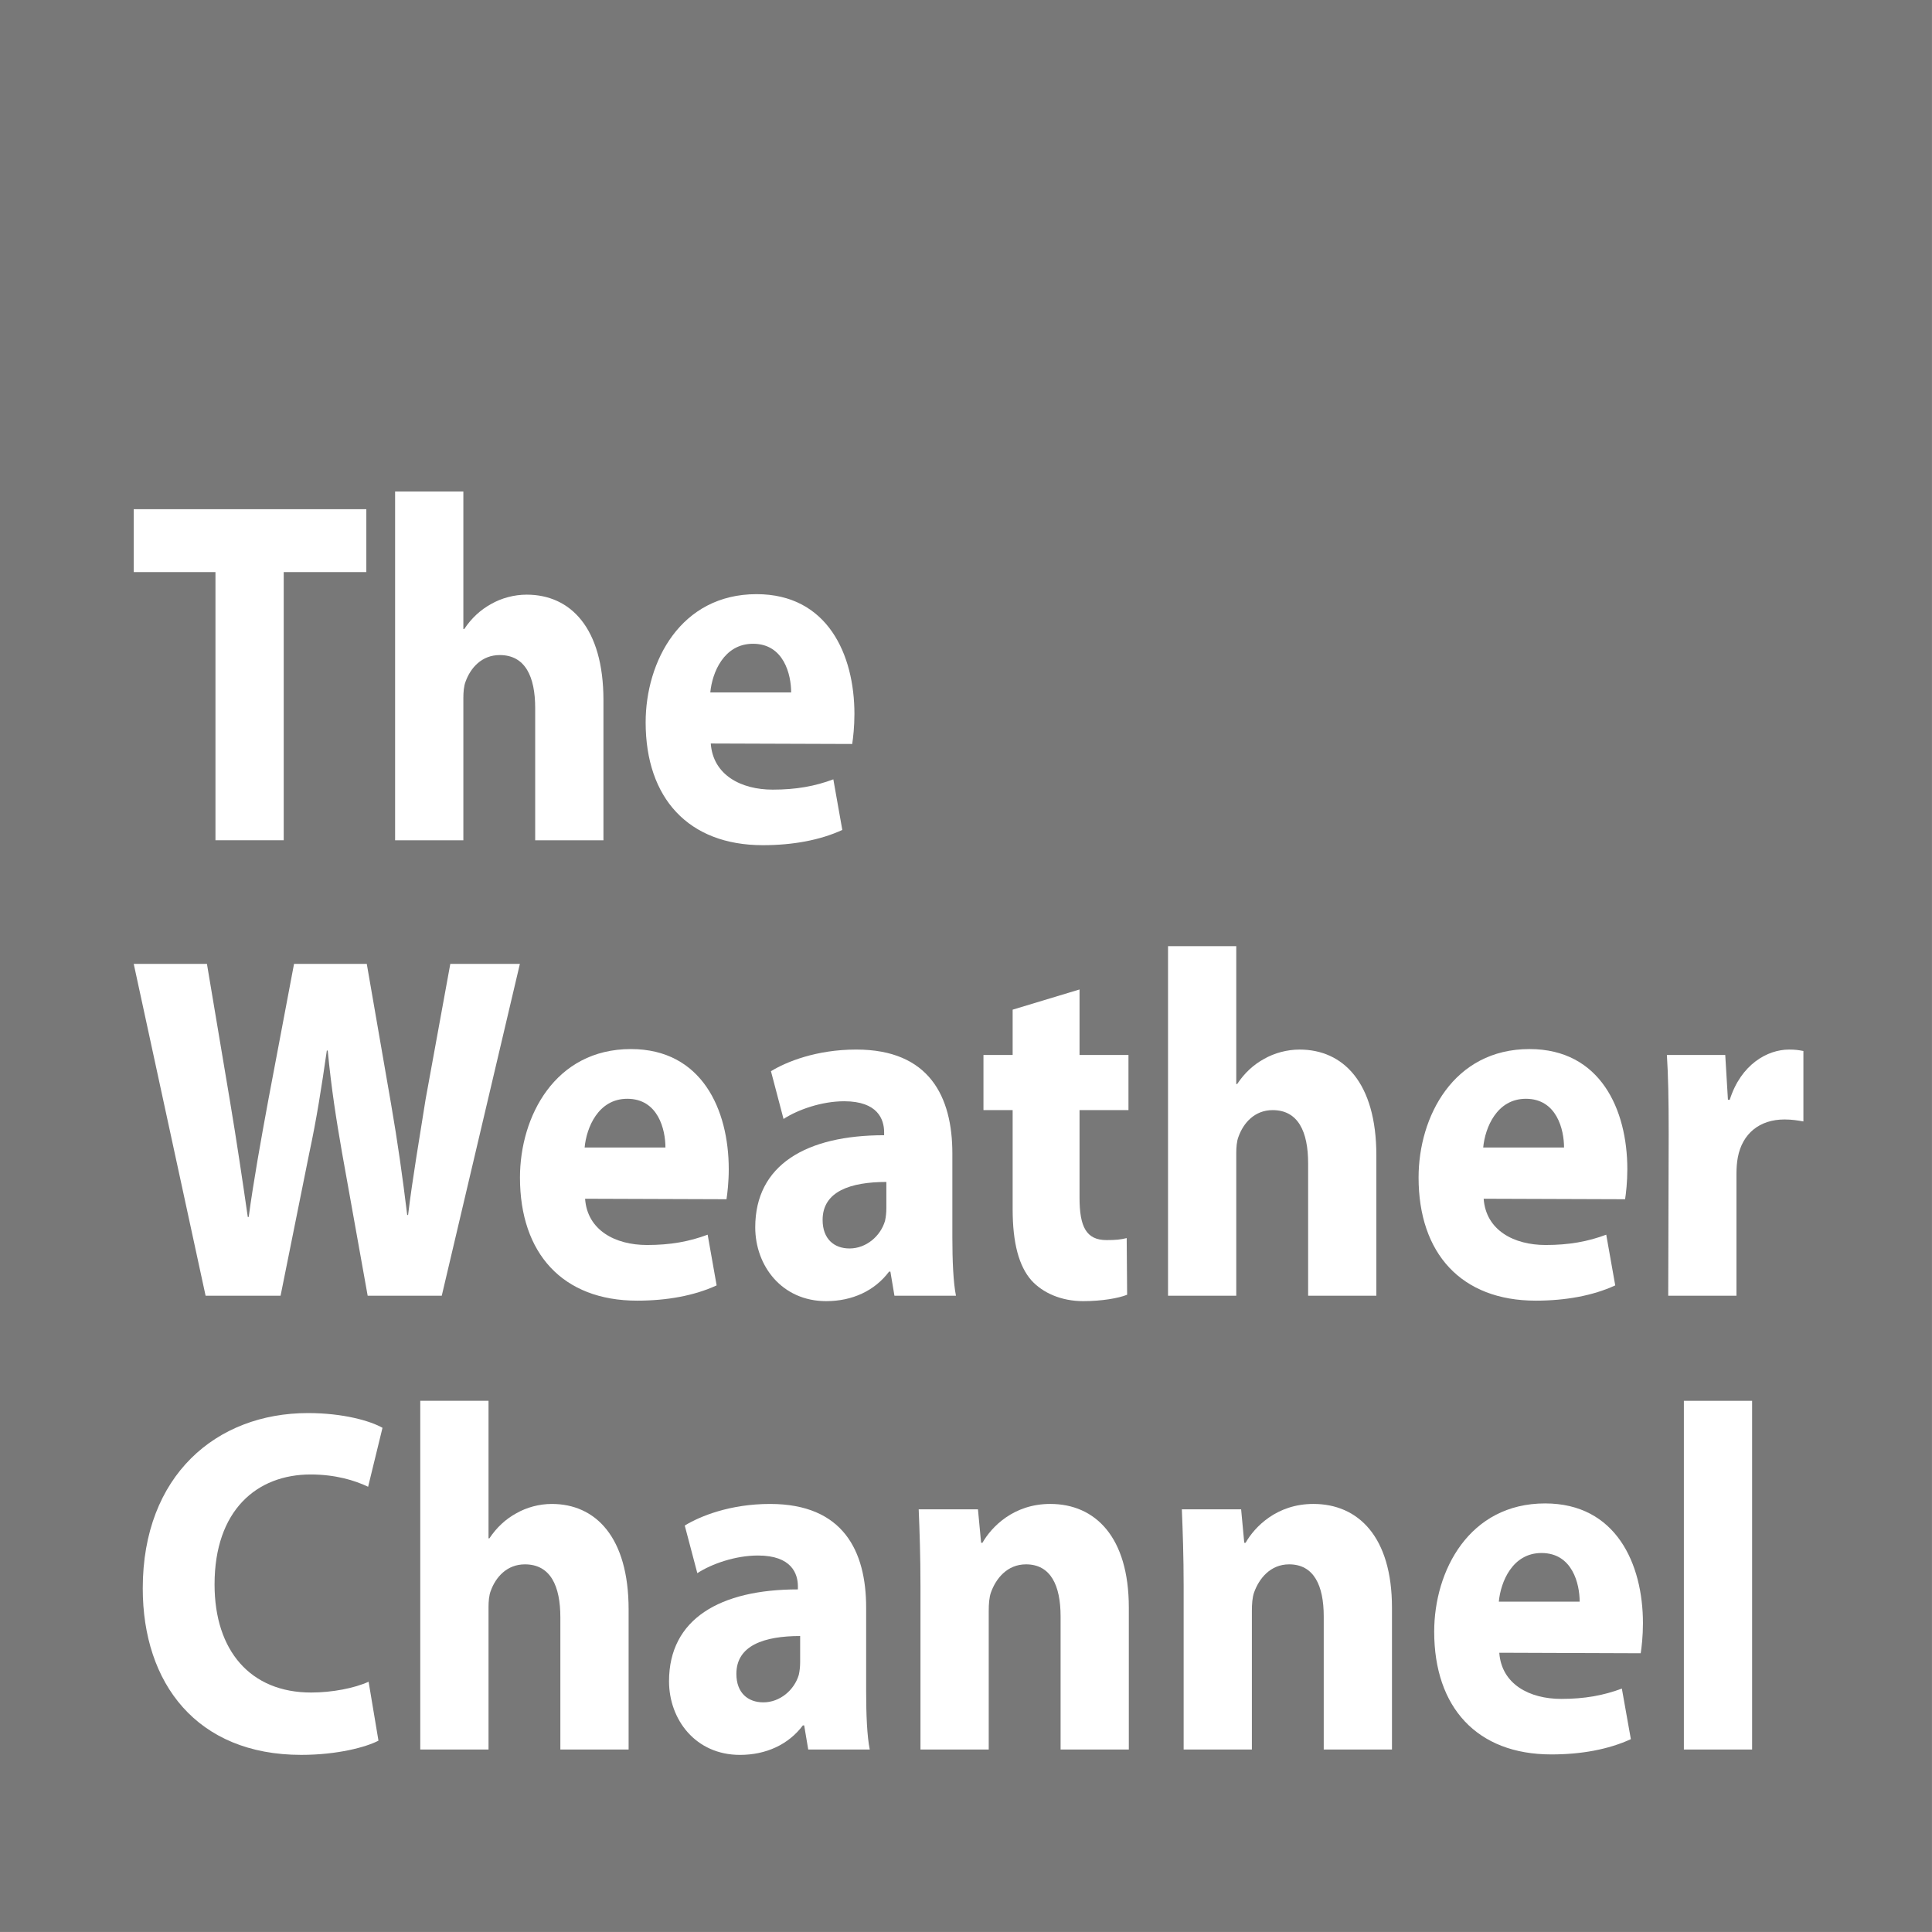
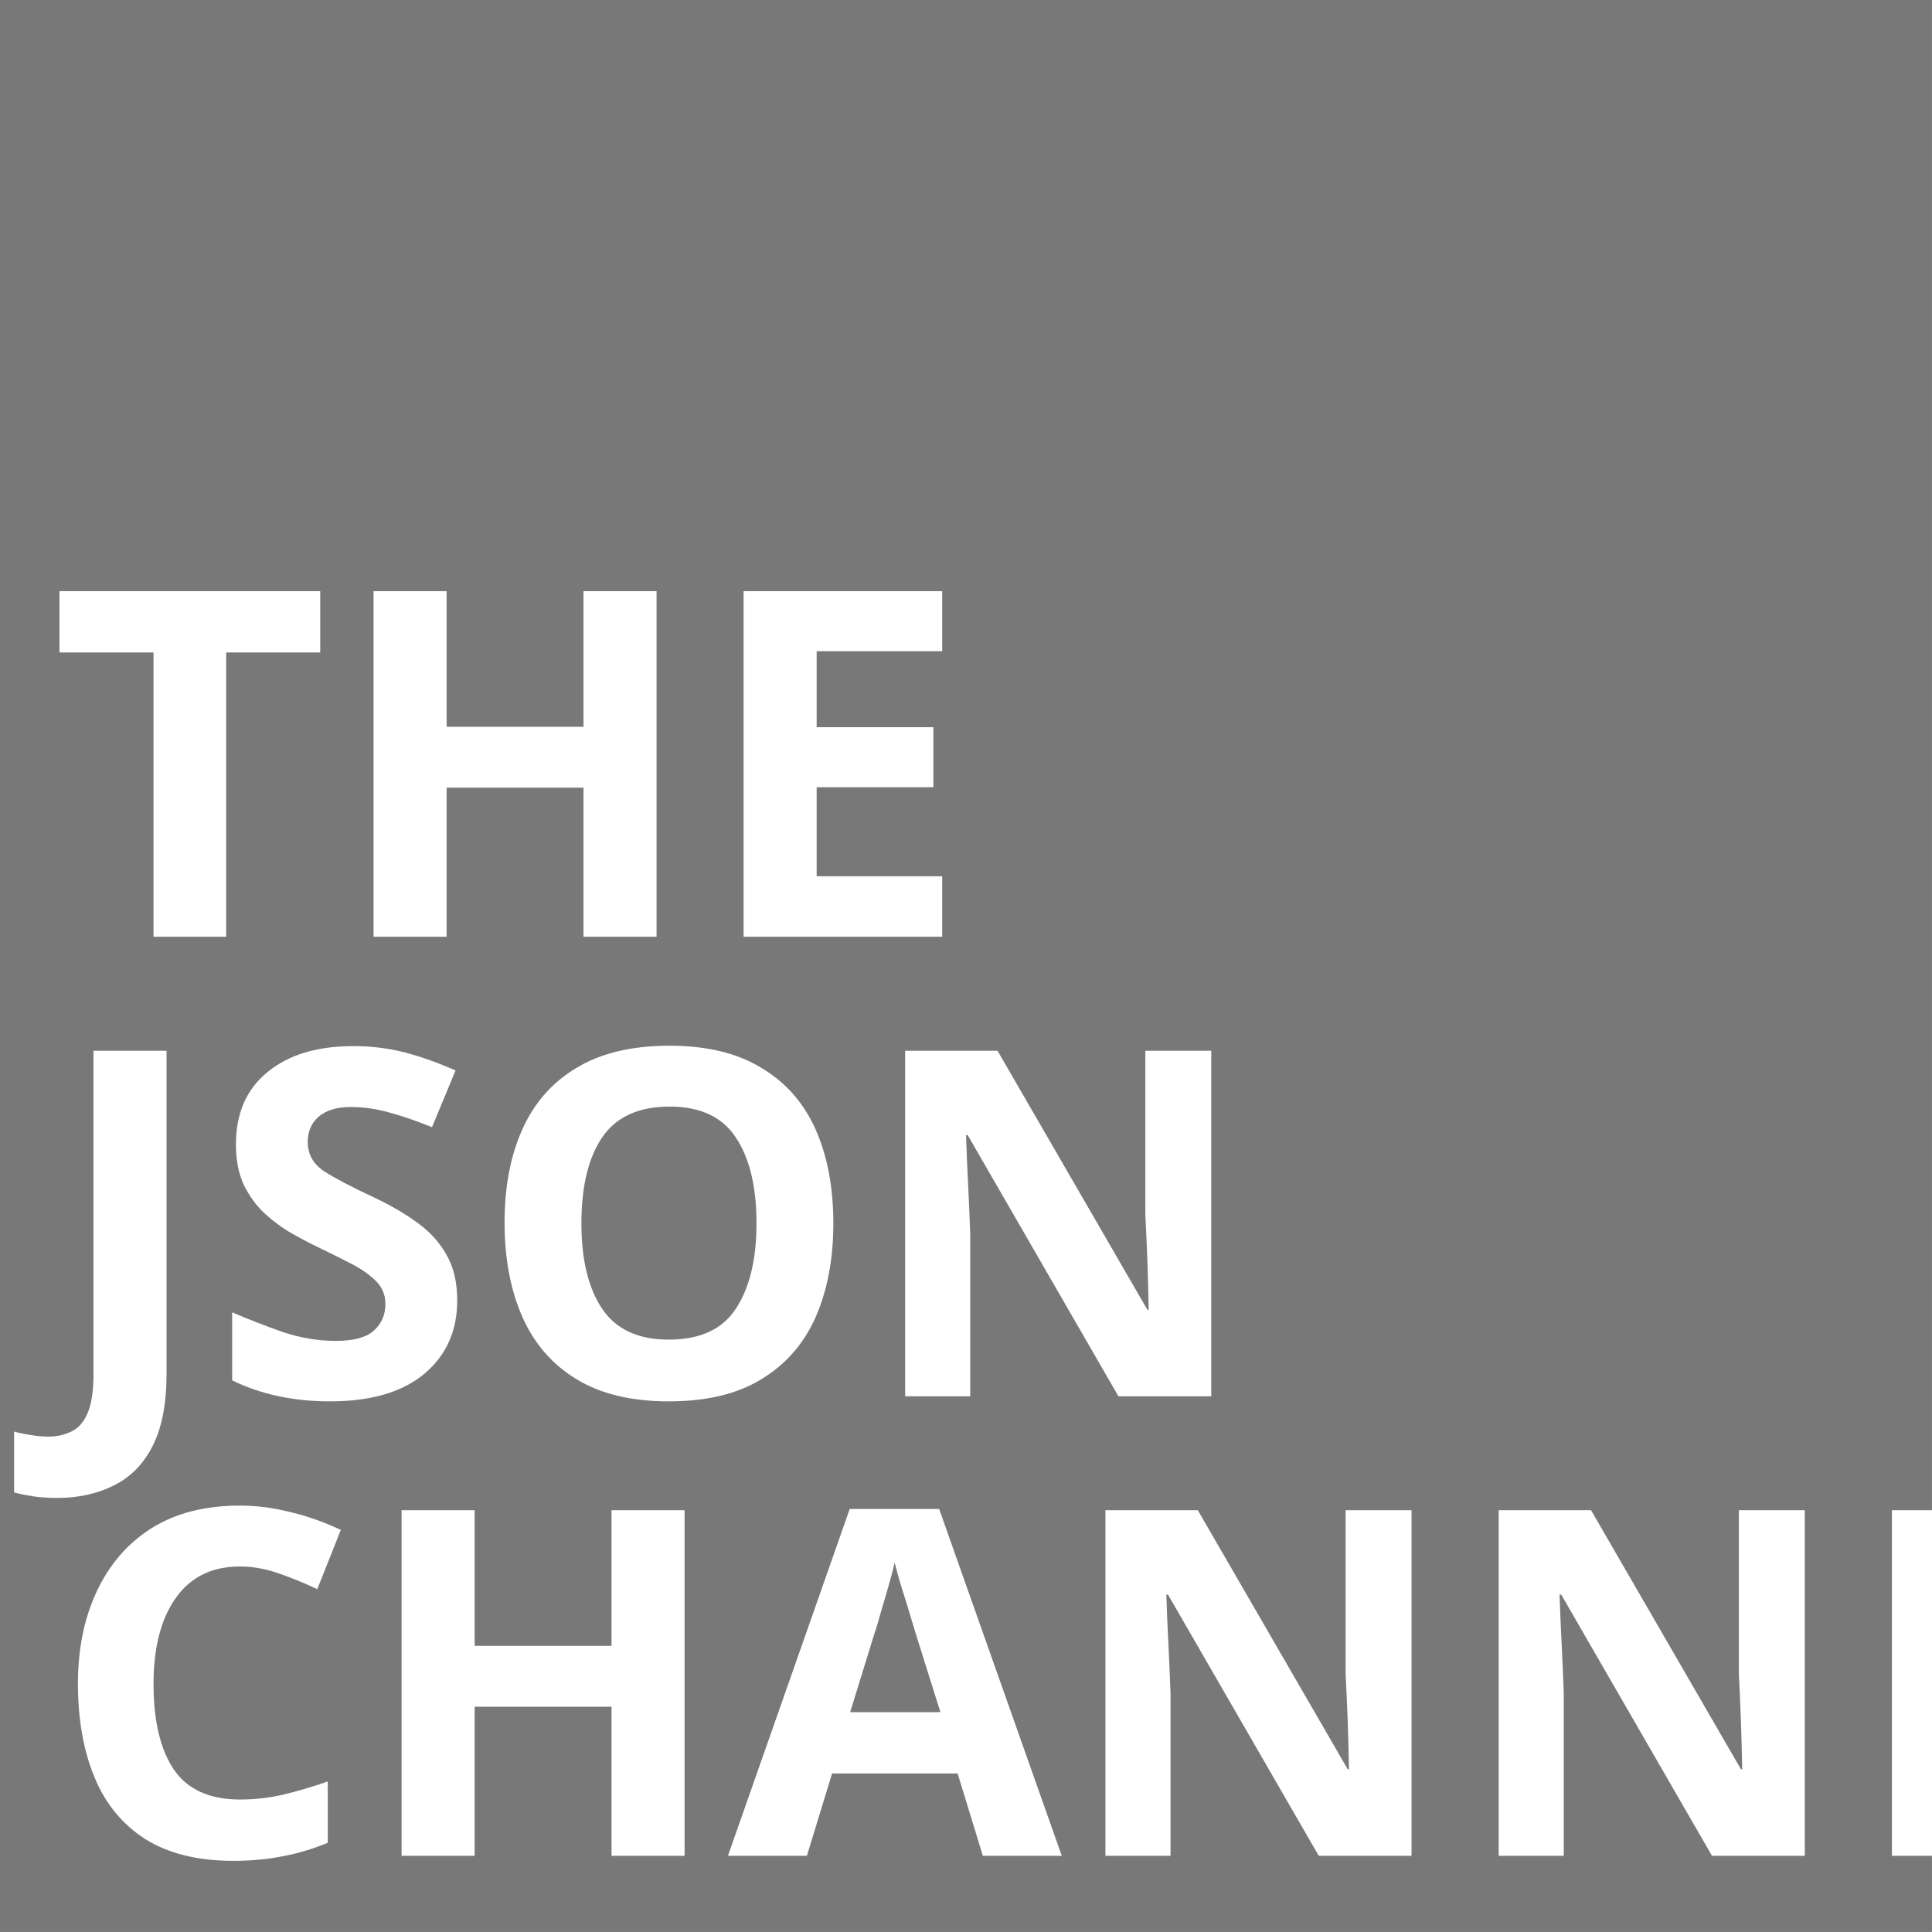
<svg xmlns="http://www.w3.org/2000/svg" width="25.362mm" height="25.362mm" viewBox="0 0 25.362 25.362" version="1.1" id="svg8">
  <defs id="defs2">
+     <rect x="103.498" y="111.369" width="71.891" height="71.891" id="rect941" />
+     <rect x="107.206" y="108.032" width="66.008" height="64.154" id="rect935" />
    <clipPath id="clipPath4501" clipPathUnits="userSpaceOnUse">
      <path id="path4499" d="m 95.052,196.087 h 96.35 v 76.147 h -96.35 z" />
    </clipPath>
    <clipPath id="clipPath4515" clipPathUnits="userSpaceOnUse">
      <path id="path4513" d="M 0,288 H 288 V 0 H 0 Z" />
    </clipPath>
    <clipPath id="clipPath4533" clipPathUnits="userSpaceOnUse">
      <path id="path4531" d="M 0,288 H 288 V 0 H 0 Z" />
    </clipPath>
  </defs>
  <g id="layer1" transform="translate(-88.91988,-146.3845)">
    <g transform="matrix(0.3527778,0,0,-0.3527778,52.40809,185.673)" id="g4493">
      <path id="path4521" style="fill:#000000;fill-opacity:0.502;fill-rule:nonzero;stroke:none" d="m 175.389,39.478 h -71.891 v 71.891 h 71.891 z" />
-       <g transform="translate(111.5156,90.0811)" id="g4523">
-         <path id="path4525" style="fill:#ffffff;fill-opacity:1;fill-rule:nonzero;stroke:none" d="M 0,0 H -3.041 V 2.34 H 5.614 V 0 H 2.54 V -9.979 H 0 Z" />
-       </g>
-       <g id="g4527">
-         <g clip-path="url(#clipPath4533)" id="g4529">
-           <g transform="translate(118.2002,93.0801)" id="g4535">
-             <path id="path4537" style="fill:#ffffff;fill-opacity:1;fill-rule:nonzero;stroke:none" d="m 0,0 h 2.54 v -5.118 h 0.033 c 0.268,0.402 0.602,0.713 1.002,0.932 0.385,0.219 0.853,0.347 1.321,0.347 1.621,0 2.857,-1.224 2.857,-3.931 v -5.209 h -2.54 v 4.917 c 0,1.17 -0.367,1.975 -1.32,1.975 -0.668,0 -1.086,-0.475 -1.27,-0.987 C 2.557,-7.237 2.54,-7.477 2.54,-7.679 v -5.3 H 0 Z" />
-           </g>
-           <g transform="translate(132.9375,85.6035)" id="g4539">
-             <path id="path4541" style="fill:#ffffff;fill-opacity:1;fill-rule:nonzero;stroke:none" d="M 0,0 C 0,0.659 -0.268,1.81 -1.42,1.81 -2.507,1.81 -2.94,0.731 -3.008,0 Z m -2.991,-1.901 c 0.084,-1.17 1.12,-1.717 2.305,-1.717 0.87,0 1.572,0.127 2.256,0.383 L 1.904,-5.118 C 1.069,-5.502 0.05,-5.685 -1.053,-5.685 c -2.773,0 -4.361,1.755 -4.361,4.571 0,2.266 1.304,4.77 4.127,4.77 2.641,0 3.642,-2.247 3.642,-4.46 0,-0.474 -0.049,-0.896 -0.083,-1.115 z" />
-           </g>
-           <g transform="translate(111.1484,63.1533)" id="g4543">
-             <path id="path4545" style="fill:#ffffff;fill-opacity:1;fill-rule:nonzero;stroke:none" d="M 0,0 -2.674,12.348 H 0.05 L 0.902,7.273 C 1.152,5.789 1.387,4.195 1.57,2.931 h 0.034 c 0.184,1.356 0.451,2.84 0.735,4.38 l 0.952,5.037 H 5.998 L 6.9,7.145 C 7.151,5.697 7.335,4.378 7.502,3.005 h 0.033 c 0.167,1.373 0.418,2.822 0.652,4.306 l 0.919,5.037 h 2.589 L 8.788,0 H 6.031 L 5.079,5.313 C 4.862,6.559 4.679,7.714 4.545,9.124 H 4.511 C 4.311,7.731 4.127,6.559 3.859,5.313 L 2.79,0 Z" />
-           </g>
-           <g transform="translate(128.2598,68.6689)" id="g4547">
-             <path id="path4549" style="fill:#ffffff;fill-opacity:1;fill-rule:nonzero;stroke:none" d="M 0,0 C 0,0.659 -0.267,1.813 -1.42,1.813 -2.506,1.813 -2.94,0.732 -3.007,0 Z m -2.99,-1.907 c 0.083,-1.171 1.119,-1.721 2.305,-1.721 0.87,0 1.571,0.127 2.256,0.384 l 0.334,-1.887 c -0.836,-0.385 -1.854,-0.568 -2.958,-0.568 -2.773,0 -4.36,1.76 -4.36,4.581 0,2.271 1.303,4.781 4.127,4.781 2.64,0 3.642,-2.253 3.642,-4.471 0,-0.474 -0.05,-0.898 -0.084,-1.117 z" />
-           </g>
-           <g transform="translate(136.4805,67.3867)" id="g4551">
-             <path id="path4553" style="fill:#ffffff;fill-opacity:1;fill-rule:nonzero;stroke:none" d="m 0,0 c -1.336,0 -2.372,-0.35 -2.372,-1.412 0,-0.715 0.434,-1.063 1.002,-1.063 0.618,0 1.153,0.457 1.32,1.026 0.033,0.146 0.05,0.311 0.05,0.477 z m 2.456,-2.071 c 0,-0.843 0.034,-1.667 0.134,-2.162 H 0.301 L 0.15,-3.336 H 0.101 c -0.535,-0.715 -1.371,-1.099 -2.339,-1.099 -1.655,0 -2.641,1.319 -2.641,2.748 0,2.327 1.905,3.426 4.796,3.426 V 1.85 c 0,0.475 -0.234,1.153 -1.487,1.153 -0.835,0 -1.721,-0.311 -2.256,-0.659 l -0.468,1.777 c 0.568,0.349 1.688,0.806 3.175,0.806 2.723,0 3.575,-1.76 3.575,-3.866 z" />
-           </g>
-           <g transform="translate(143.6689,74.5498)" id="g4555">
-             <path id="path4557" style="fill:#ffffff;fill-opacity:1;fill-rule:nonzero;stroke:none" d="M 0,0 V -2.438 H 1.821 V -4.489 H 0 V -7.75 c 0,-1.081 0.251,-1.576 1.003,-1.576 0.351,0 0.518,0.018 0.752,0.074 l 0.016,-2.108 c -0.317,-0.128 -0.936,-0.238 -1.637,-0.238 -0.819,0 -1.504,0.311 -1.922,0.77 -0.468,0.53 -0.701,1.391 -0.701,2.657 v 3.682 h -1.086 v 2.051 h 1.086 v 1.686 z" />
-           </g>
-           <g transform="translate(146.9619,76.1611)" id="g4559">
-             <path id="path4561" style="fill:#ffffff;fill-opacity:1;fill-rule:nonzero;stroke:none" d="m 0,0 h 2.539 v -5.13 h 0.034 c 0.267,0.403 0.601,0.716 1.002,0.935 0.385,0.219 0.853,0.347 1.321,0.347 1.62,0 2.856,-1.226 2.856,-3.938 v -5.222 H 5.213 v 4.929 c 0,1.172 -0.368,1.978 -1.32,1.978 -0.668,0 -1.086,-0.475 -1.27,-0.988 C 2.556,-7.255 2.539,-7.492 2.539,-7.695 v -5.313 H 0 Z" />
-           </g>
-           <g transform="translate(161.6982,68.6689)" id="g4563">
-             <path id="path4565" style="fill:#ffffff;fill-opacity:1;fill-rule:nonzero;stroke:none" d="M 0,0 C 0,0.659 -0.268,1.813 -1.42,1.813 -2.506,1.813 -2.94,0.732 -3.008,0 Z m -2.991,-1.907 c 0.084,-1.171 1.12,-1.721 2.306,-1.721 0.869,0 1.571,0.127 2.255,0.384 L 1.905,-5.131 C 1.069,-5.516 0.05,-5.699 -1.053,-5.699 c -2.773,0 -4.36,1.76 -4.36,4.581 0,2.271 1.303,4.781 4.127,4.781 2.64,0 3.641,-2.253 3.641,-4.471 0,-0.474 -0.049,-0.898 -0.083,-1.117 z" />
-           </g>
-           <g transform="translate(165.5918,69.1631)" id="g4567">
-             <path id="path4569" style="fill:#ffffff;fill-opacity:1;fill-rule:nonzero;stroke:none" d="m 0,0 c 0,1.318 -0.017,2.181 -0.067,2.949 h 2.172 l 0.1,-1.668 H 2.272 C 2.689,2.602 3.676,3.15 4.478,3.15 4.712,3.15 4.828,3.132 5.013,3.097 V 0.476 C 4.795,0.513 4.595,0.549 4.311,0.549 3.375,0.549 2.74,0.019 2.573,-0.862 2.539,-1.045 2.522,-1.246 2.522,-1.484 V -6.01 h -2.539 z" />
-           </g>
-           <g transform="translate(117.5811,46.5967)" id="g4571">
-             <path id="path4573" style="fill:#ffffff;fill-opacity:1;fill-rule:nonzero;stroke:none" d="m 0,0 c -0.451,-0.237 -1.521,-0.529 -2.874,-0.529 -3.893,0 -5.897,2.668 -5.897,6.195 0,4.203 2.74,6.524 6.148,6.524 1.319,0 2.322,-0.293 2.773,-0.548 L -0.385,9.448 c -0.501,0.239 -1.219,0.457 -2.138,0.457 -2.005,0 -3.576,-1.333 -3.576,-4.092 0,-2.468 1.337,-4.022 3.593,-4.022 0.785,0 1.62,0.164 2.139,0.402 z" />
-           </g>
-           <g transform="translate(119.1367,59.2432)" id="g4575">
-             <path id="path4577" style="fill:#ffffff;fill-opacity:1;fill-rule:nonzero;stroke:none" d="m 0,0 h 2.54 v -5.117 h 0.033 c 0.268,0.402 0.602,0.714 1.002,0.932 0.385,0.22 0.853,0.347 1.321,0.347 1.621,0 2.857,-1.224 2.857,-3.93 v -5.208 h -2.54 v 4.917 c 0,1.169 -0.367,1.973 -1.32,1.973 -0.668,0 -1.086,-0.475 -1.27,-0.986 C 2.557,-7.236 2.54,-7.474 2.54,-7.676 v -5.3 H 0 Z" />
-           </g>
-           <g transform="translate(133.2725,50.4902)" id="g4579">
-             <path id="path4581" style="fill:#ffffff;fill-opacity:1;fill-rule:nonzero;stroke:none" d="m 0,0 c -1.337,0 -2.373,-0.349 -2.373,-1.407 0,-0.714 0.435,-1.061 1.003,-1.061 0.618,0 1.152,0.456 1.32,1.024 0.033,0.146 0.05,0.31 0.05,0.475 z m 2.456,-2.065 c 0,-0.841 0.033,-1.664 0.134,-2.158 H 0.301 L 0.15,-3.326 H 0.101 c -0.536,-0.714 -1.371,-1.097 -2.34,-1.097 -1.655,0 -2.64,1.315 -2.64,2.74 0,2.322 1.904,3.418 4.795,3.418 v 0.111 c 0,0.474 -0.233,1.15 -1.486,1.15 -0.836,0 -1.722,-0.309 -2.256,-0.657 l -0.468,1.772 c 0.567,0.348 1.688,0.804 3.175,0.804 2.723,0 3.575,-1.755 3.575,-3.856 z" />
-           </g>
-           <g transform="translate(137.75,52.3535)" id="g4583">
-             <path id="path4585" style="fill:#ffffff;fill-opacity:1;fill-rule:nonzero;stroke:none" d="M 0,0 C 0,1.114 -0.033,2.047 -0.066,2.852 H 2.139 L 2.256,1.608 h 0.051 c 0.334,0.585 1.152,1.444 2.522,1.444 1.671,0 2.924,-1.224 2.924,-3.857 V -6.086 H 5.214 v 4.953 c 0,1.152 -0.368,1.937 -1.287,1.937 -0.701,0 -1.119,-0.53 -1.303,-1.041 C 2.557,-0.42 2.54,-0.676 2.54,-0.932 V -6.086 H 0 Z" />
-           </g>
-           <g transform="translate(147.543,52.3535)" id="g4587">
-             <path id="path4589" style="fill:#ffffff;fill-opacity:1;fill-rule:nonzero;stroke:none" d="M 0,0 C 0,1.114 -0.034,2.047 -0.067,2.852 H 2.139 L 2.255,1.608 h 0.051 c 0.334,0.585 1.152,1.444 2.522,1.444 1.671,0 2.924,-1.224 2.924,-3.857 V -6.086 H 5.213 v 4.953 c 0,1.152 -0.368,1.937 -1.287,1.937 -0.701,0 -1.119,-0.53 -1.303,-1.041 C 2.556,-0.42 2.539,-0.676 2.539,-0.932 V -6.086 H 0 Z" />
-           </g>
-           <g transform="translate(162.2793,51.7695)" id="g4591">
-             <path id="path4593" style="fill:#ffffff;fill-opacity:1;fill-rule:nonzero;stroke:none" d="M 0,0 C 0,0.657 -0.268,1.81 -1.42,1.81 -2.506,1.81 -2.94,0.73 -3.008,0 Z m -2.991,-1.901 c 0.084,-1.17 1.12,-1.718 2.306,-1.718 0.869,0 1.571,0.128 2.255,0.384 L 1.905,-5.117 C 1.069,-5.502 0.05,-5.685 -1.053,-5.685 c -2.773,0 -4.36,1.755 -4.36,4.569 0,2.267 1.303,4.771 4.127,4.771 2.64,0 3.641,-2.248 3.641,-4.46 0,-0.474 -0.049,-0.894 -0.083,-1.115 z" />
-           </g>
-           <path id="path4595" style="fill:#ffffff;fill-opacity:1;fill-rule:nonzero;stroke:none" d="m 166.157,59.243 h 2.539 V 46.267 h -2.539 z" />
-           <g transform="translate(182.4668,106.6318)" id="g4597" />
-           <g transform="translate(178.8262,105.8652)" id="g4601" />
-         </g>
-       </g>
+       <text xml:space="preserve" id="text933" style="fill:black;fill-opacity:1;line-height:1.25;stroke:none;font-family:sans-serif;font-style:normal;font-weight:normal;font-size:30px;white-space:pre;shape-inside:url(#rect935);" />
+       <text xml:space="preserve" id="text939" style="font-style:normal;font-weight:normal;font-size:30px;line-height:1.25;font-family:sans-serif;white-space:pre;shape-inside:url(#rect941);fill:#000000;fill-opacity:1;stroke:none;" />
+       <text xml:space="preserve" style="font-style:italic;font-variant:normal;font-weight:bold;font-stretch:normal;font-size:18px;line-height:0.95;font-family:'MS Gothic';-inkscape-font-specification:'MS Gothic Bold Italic';letter-spacing:0px;fill:#000000;fill-opacity:1;stroke:none;stroke-width:0.75" x="105.352" y="-76.511" id="text947" transform="scale(1,-1)">
+         <tspan id="tspan945" x="105.352" y="-76.511" style="font-style:normal;font-variant:normal;font-weight:bold;font-stretch:normal;font-size:18px;font-family:'MS Gothic';-inkscape-font-specification:'MS Gothic Bold';fill:#ffffff;fill-opacity:1;stroke-width:0.75" dx="0" dy="0">THE</tspan>
+         <tspan x="105.352" y="-59.411" style="font-style:normal;font-variant:normal;font-weight:bold;font-stretch:normal;font-size:18px;font-family:'MS Gothic';-inkscape-font-specification:'MS Gothic Bold';fill:#ffffff;fill-opacity:1;stroke-width:0.75" id="tspan949">JSON</tspan>
+         <tspan x="105.352" y="-42.311" style="font-style:normal;font-variant:normal;font-weight:bold;font-stretch:normal;font-size:18px;font-family:'MS Gothic';-inkscape-font-specification:'MS Gothic Bold';fill:#ffffff;fill-opacity:1;stroke-width:0.75" id="tspan951">CHANNEL</tspan>
+       </text>
    </g>
  </g>
</svg>
